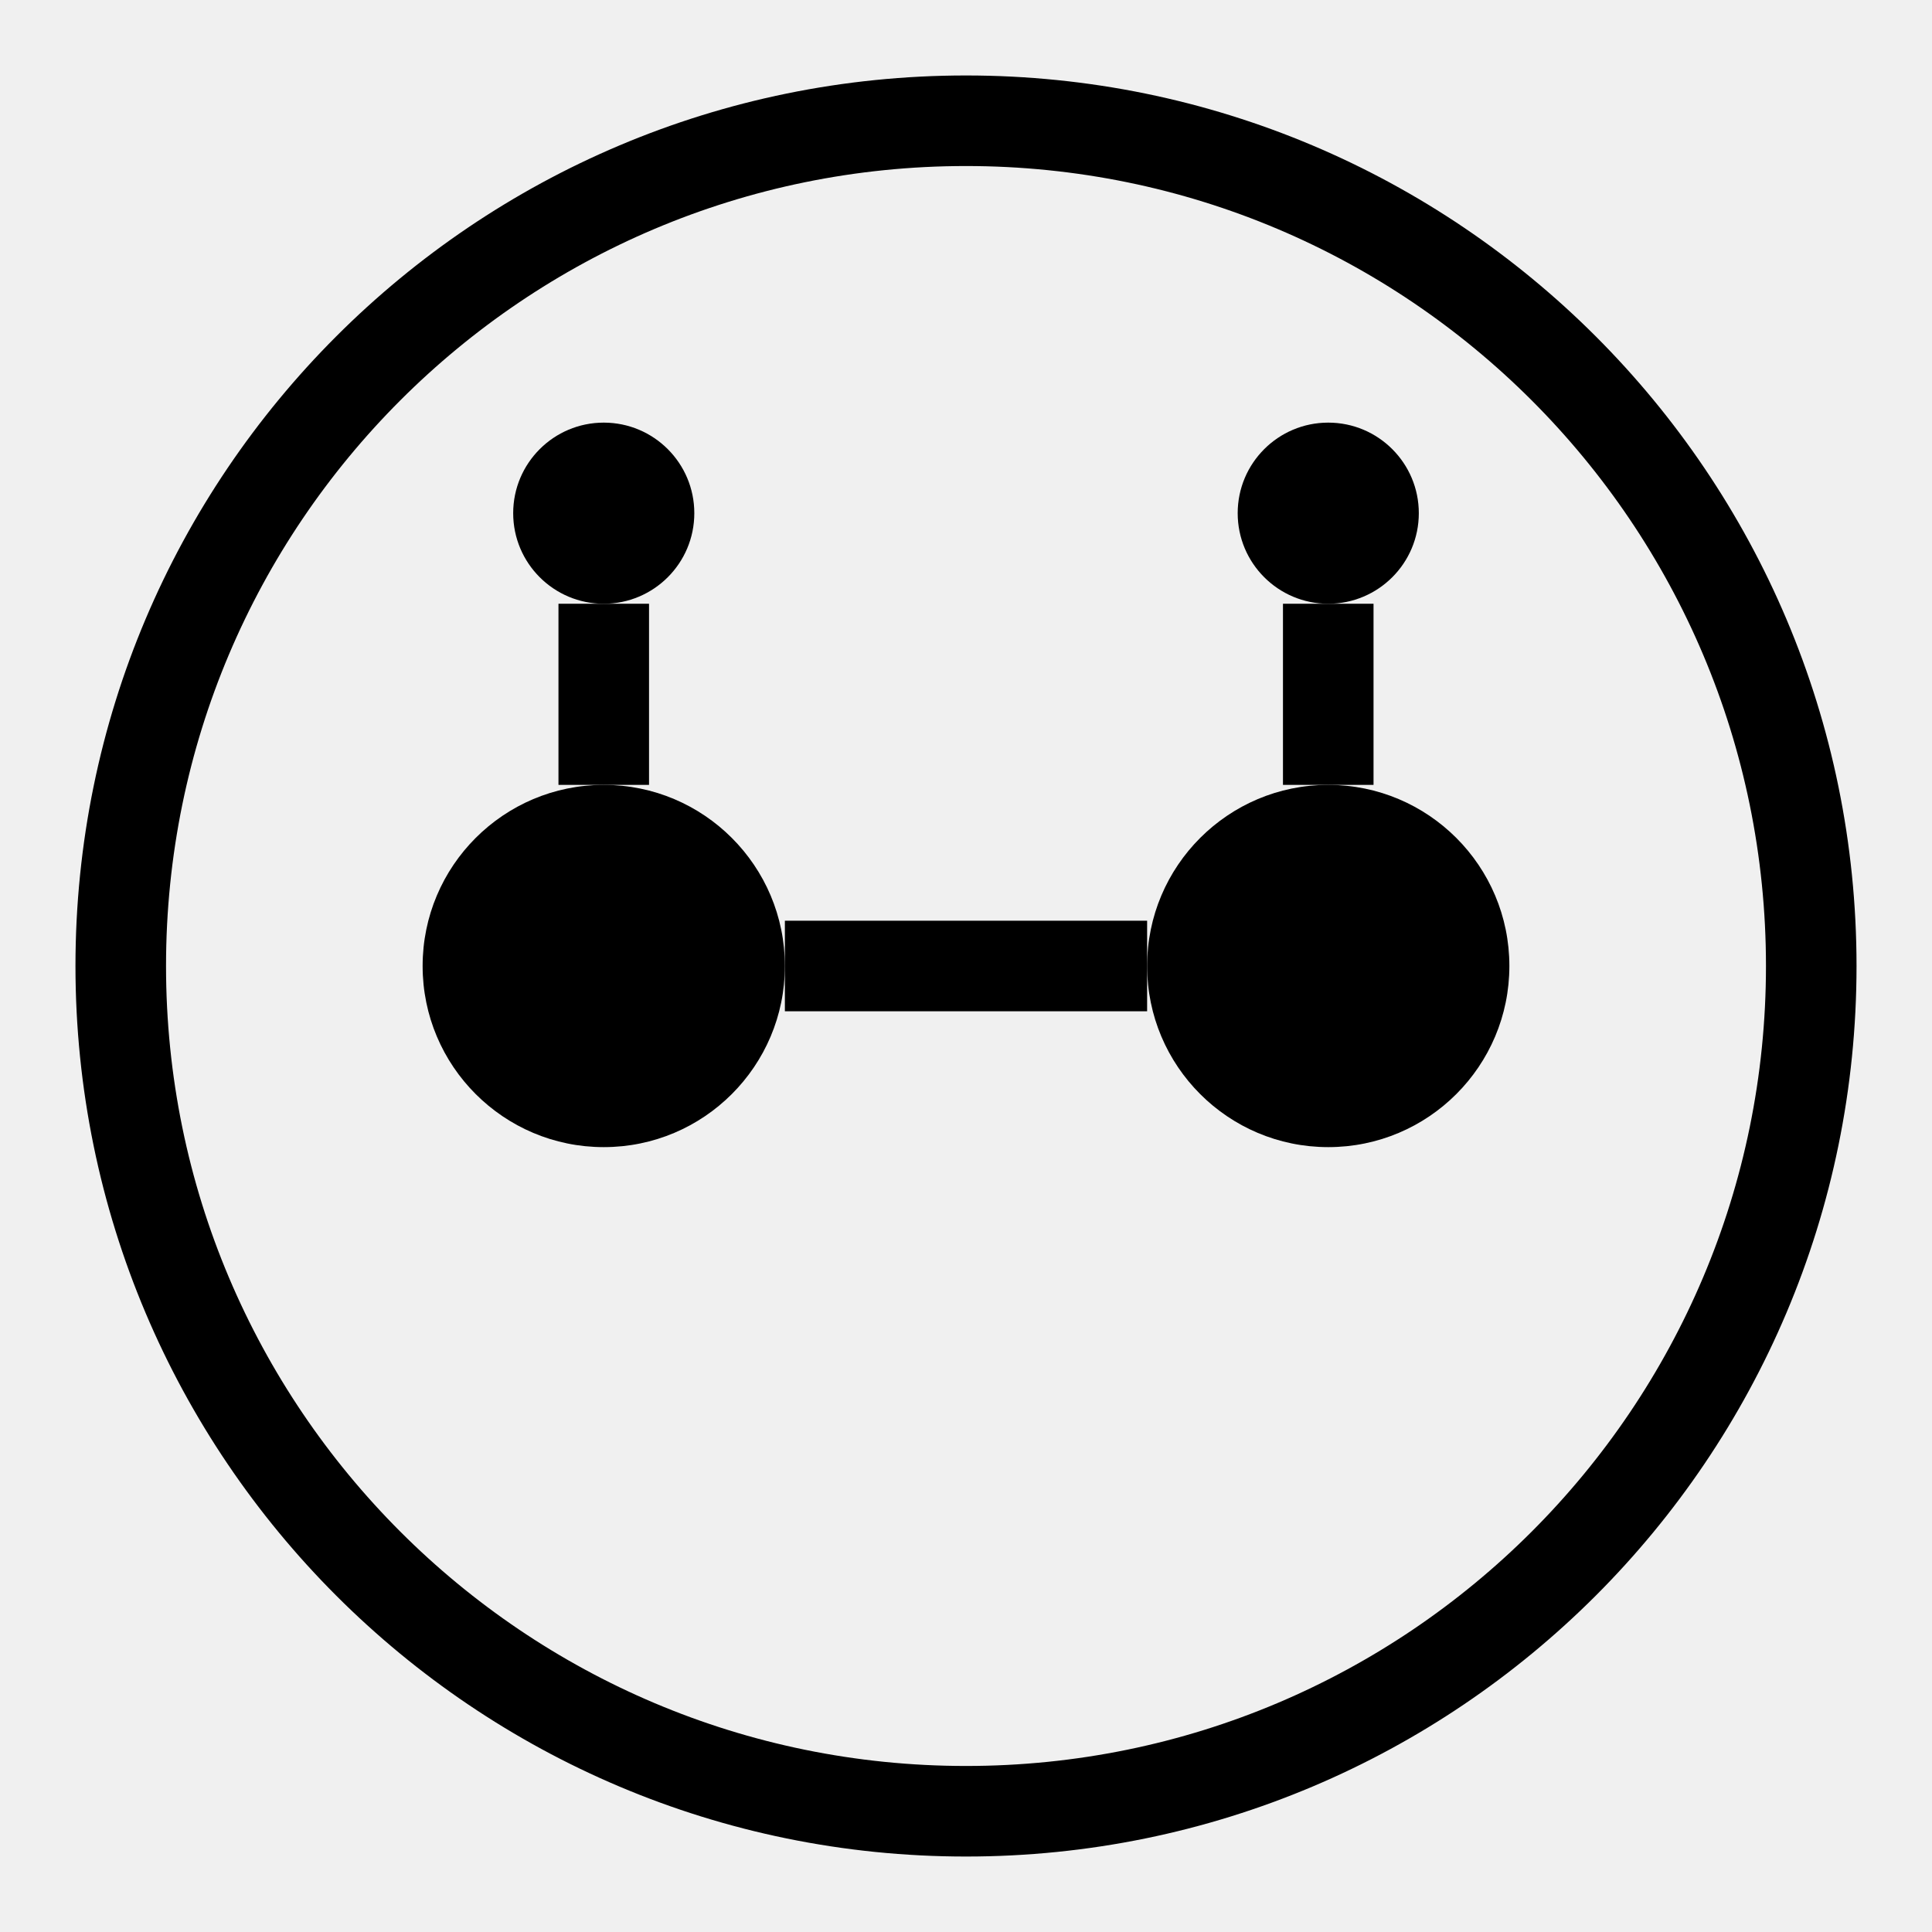
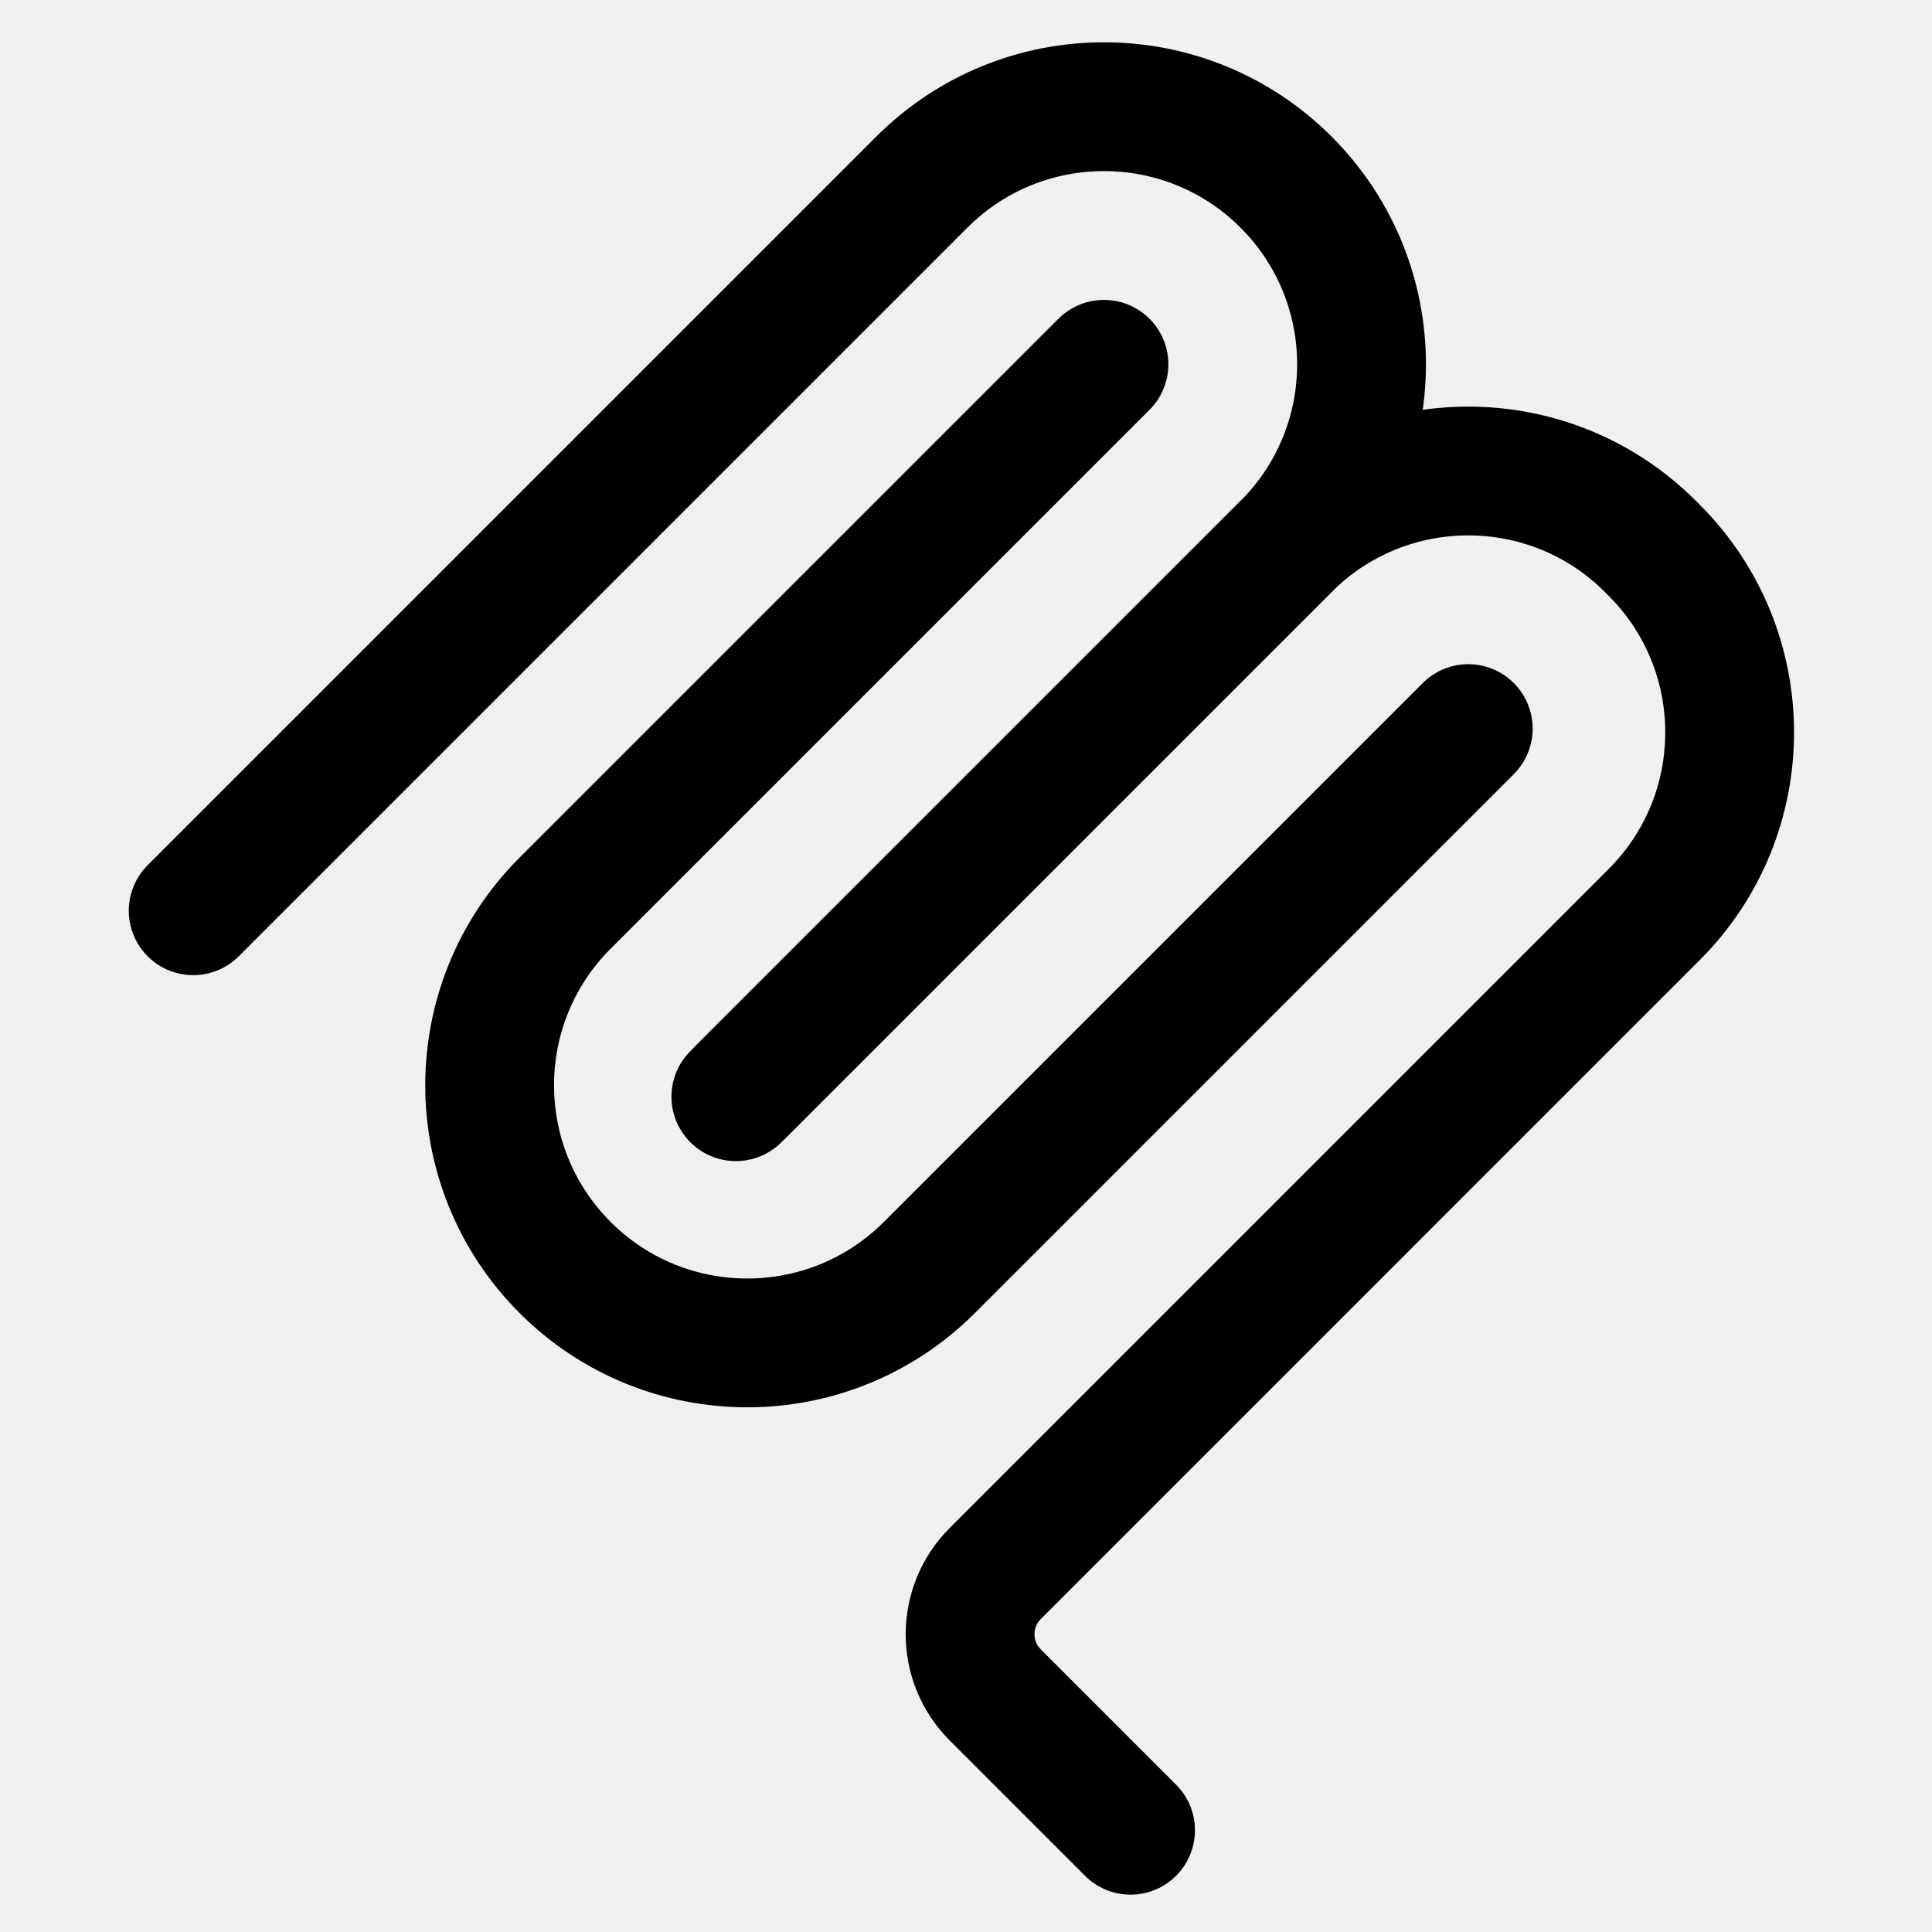
- <svg xmlns="http://www.w3.org/2000/svg" viewBox="0 0 64 64" fill="none">
-   <circle cx="32" cy="32" r="28" stroke="currentColor" stroke-width="3" fill="none" />
-   <circle cx="20" cy="32" r="6" fill="currentColor" />
-   <circle cx="44" cy="32" r="6" fill="currentColor" />
-   <line x1="26" y1="32" x2="38" y2="32" stroke="currentColor" stroke-width="3" />
-   <line x1="20" y1="26" x2="20" y2="20" stroke="currentColor" stroke-width="3" />
-   <line x1="44" y1="26" x2="44" y2="20" stroke="currentColor" stroke-width="3" />
-   <circle cx="20" cy="17" r="3" fill="currentColor" />
-   <circle cx="44" cy="17" r="3" fill="currentColor" />
+ <svg xmlns="http://www.w3.org/2000/svg" width="180" height="180" viewBox="0 0 180 180" fill="none">
+   <g clip-path="url(#clip0_19_13)">
+     <path d="M18 84.853L85.882 16.971C95.255 7.598 110.451 7.598 119.823 16.971V16.971C129.196 26.343 129.196 41.539 119.823 50.912L68.558 102.177" stroke="black" stroke-width="12" stroke-linecap="round" />
+     <path d="M69.265 101.47L119.823 50.912C129.196 41.539 144.392 41.539 153.765 50.912L154.118 51.265C163.491 60.638 163.491 75.834 154.118 85.206L92.725 146.6C89.601 149.724 89.601 154.789 92.725 157.913L105.331 170.52" stroke="black" stroke-width="12" stroke-linecap="round" />
+     <path d="M102.853 33.941L52.648 84.146C43.276 93.518 43.276 108.714 52.648 118.087V118.087C62.021 127.459 77.217 127.459 86.589 118.087L136.794 67.882" stroke="black" stroke-width="12" stroke-linecap="round" />
+   </g>
+   <defs>
+     <clipPath id="clip0_19_13">
+       <rect width="180" height="180" fill="white" />
+     </clipPath>
+   </defs>
</svg>
